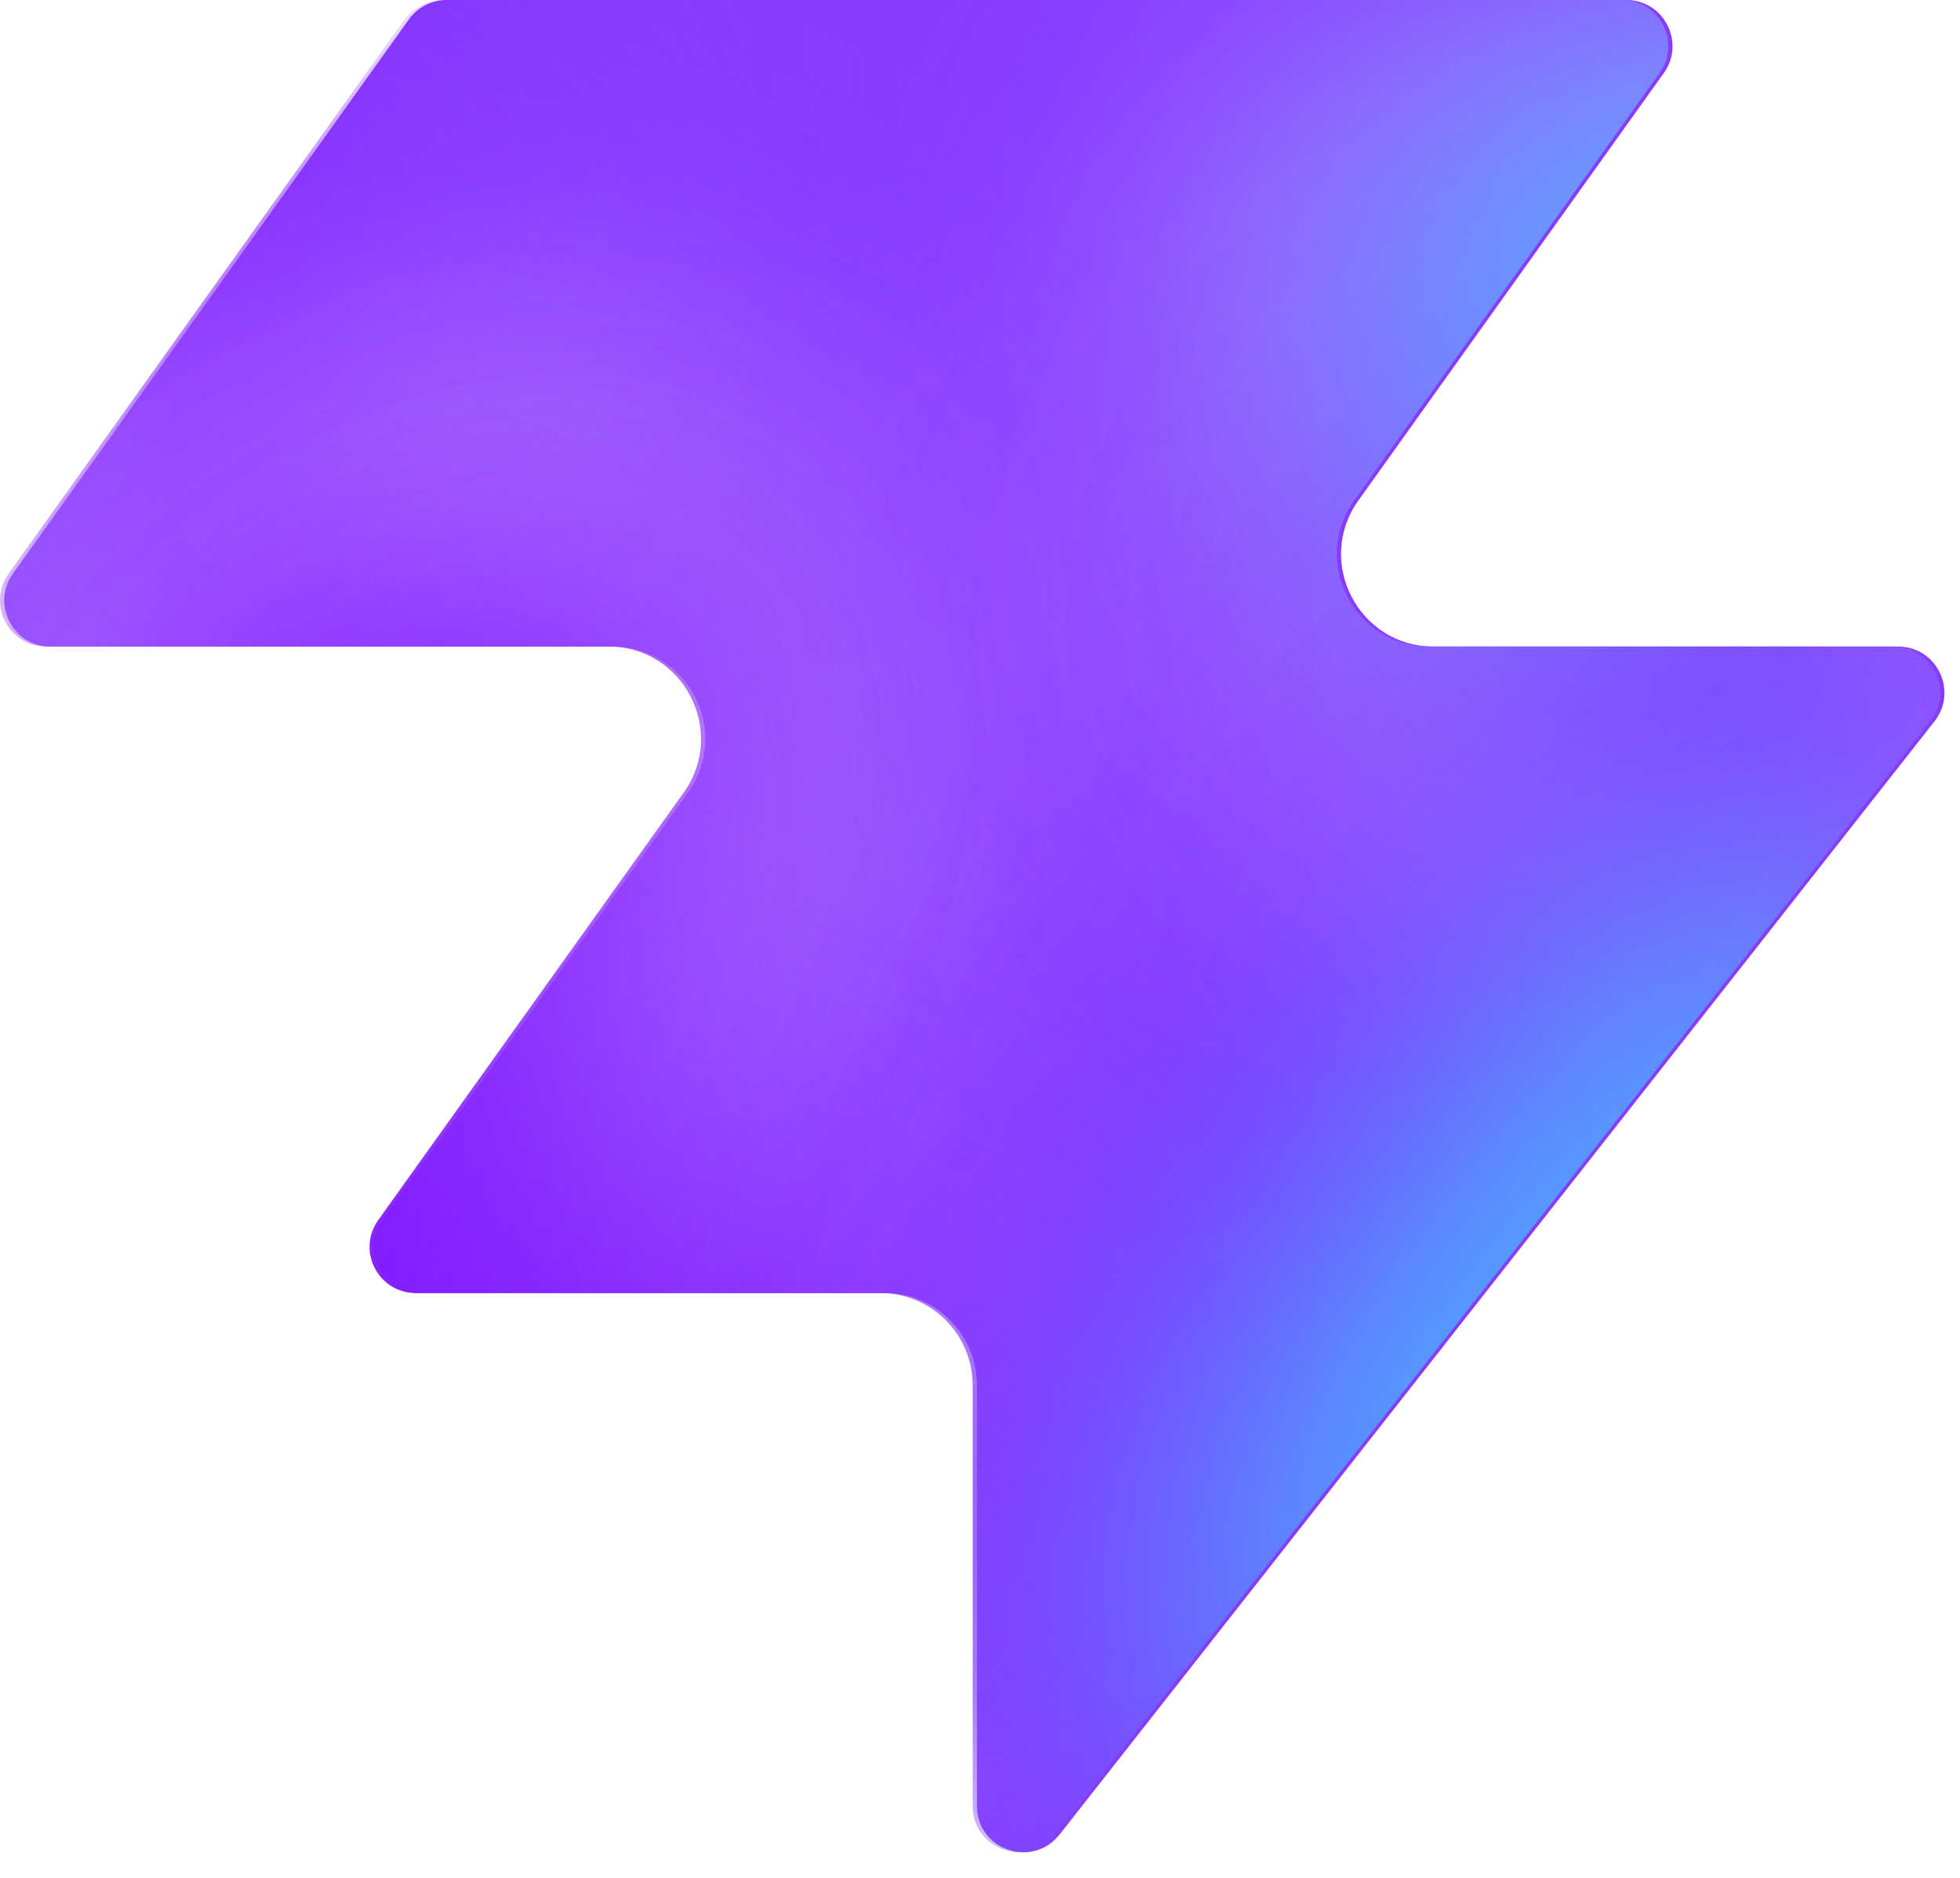
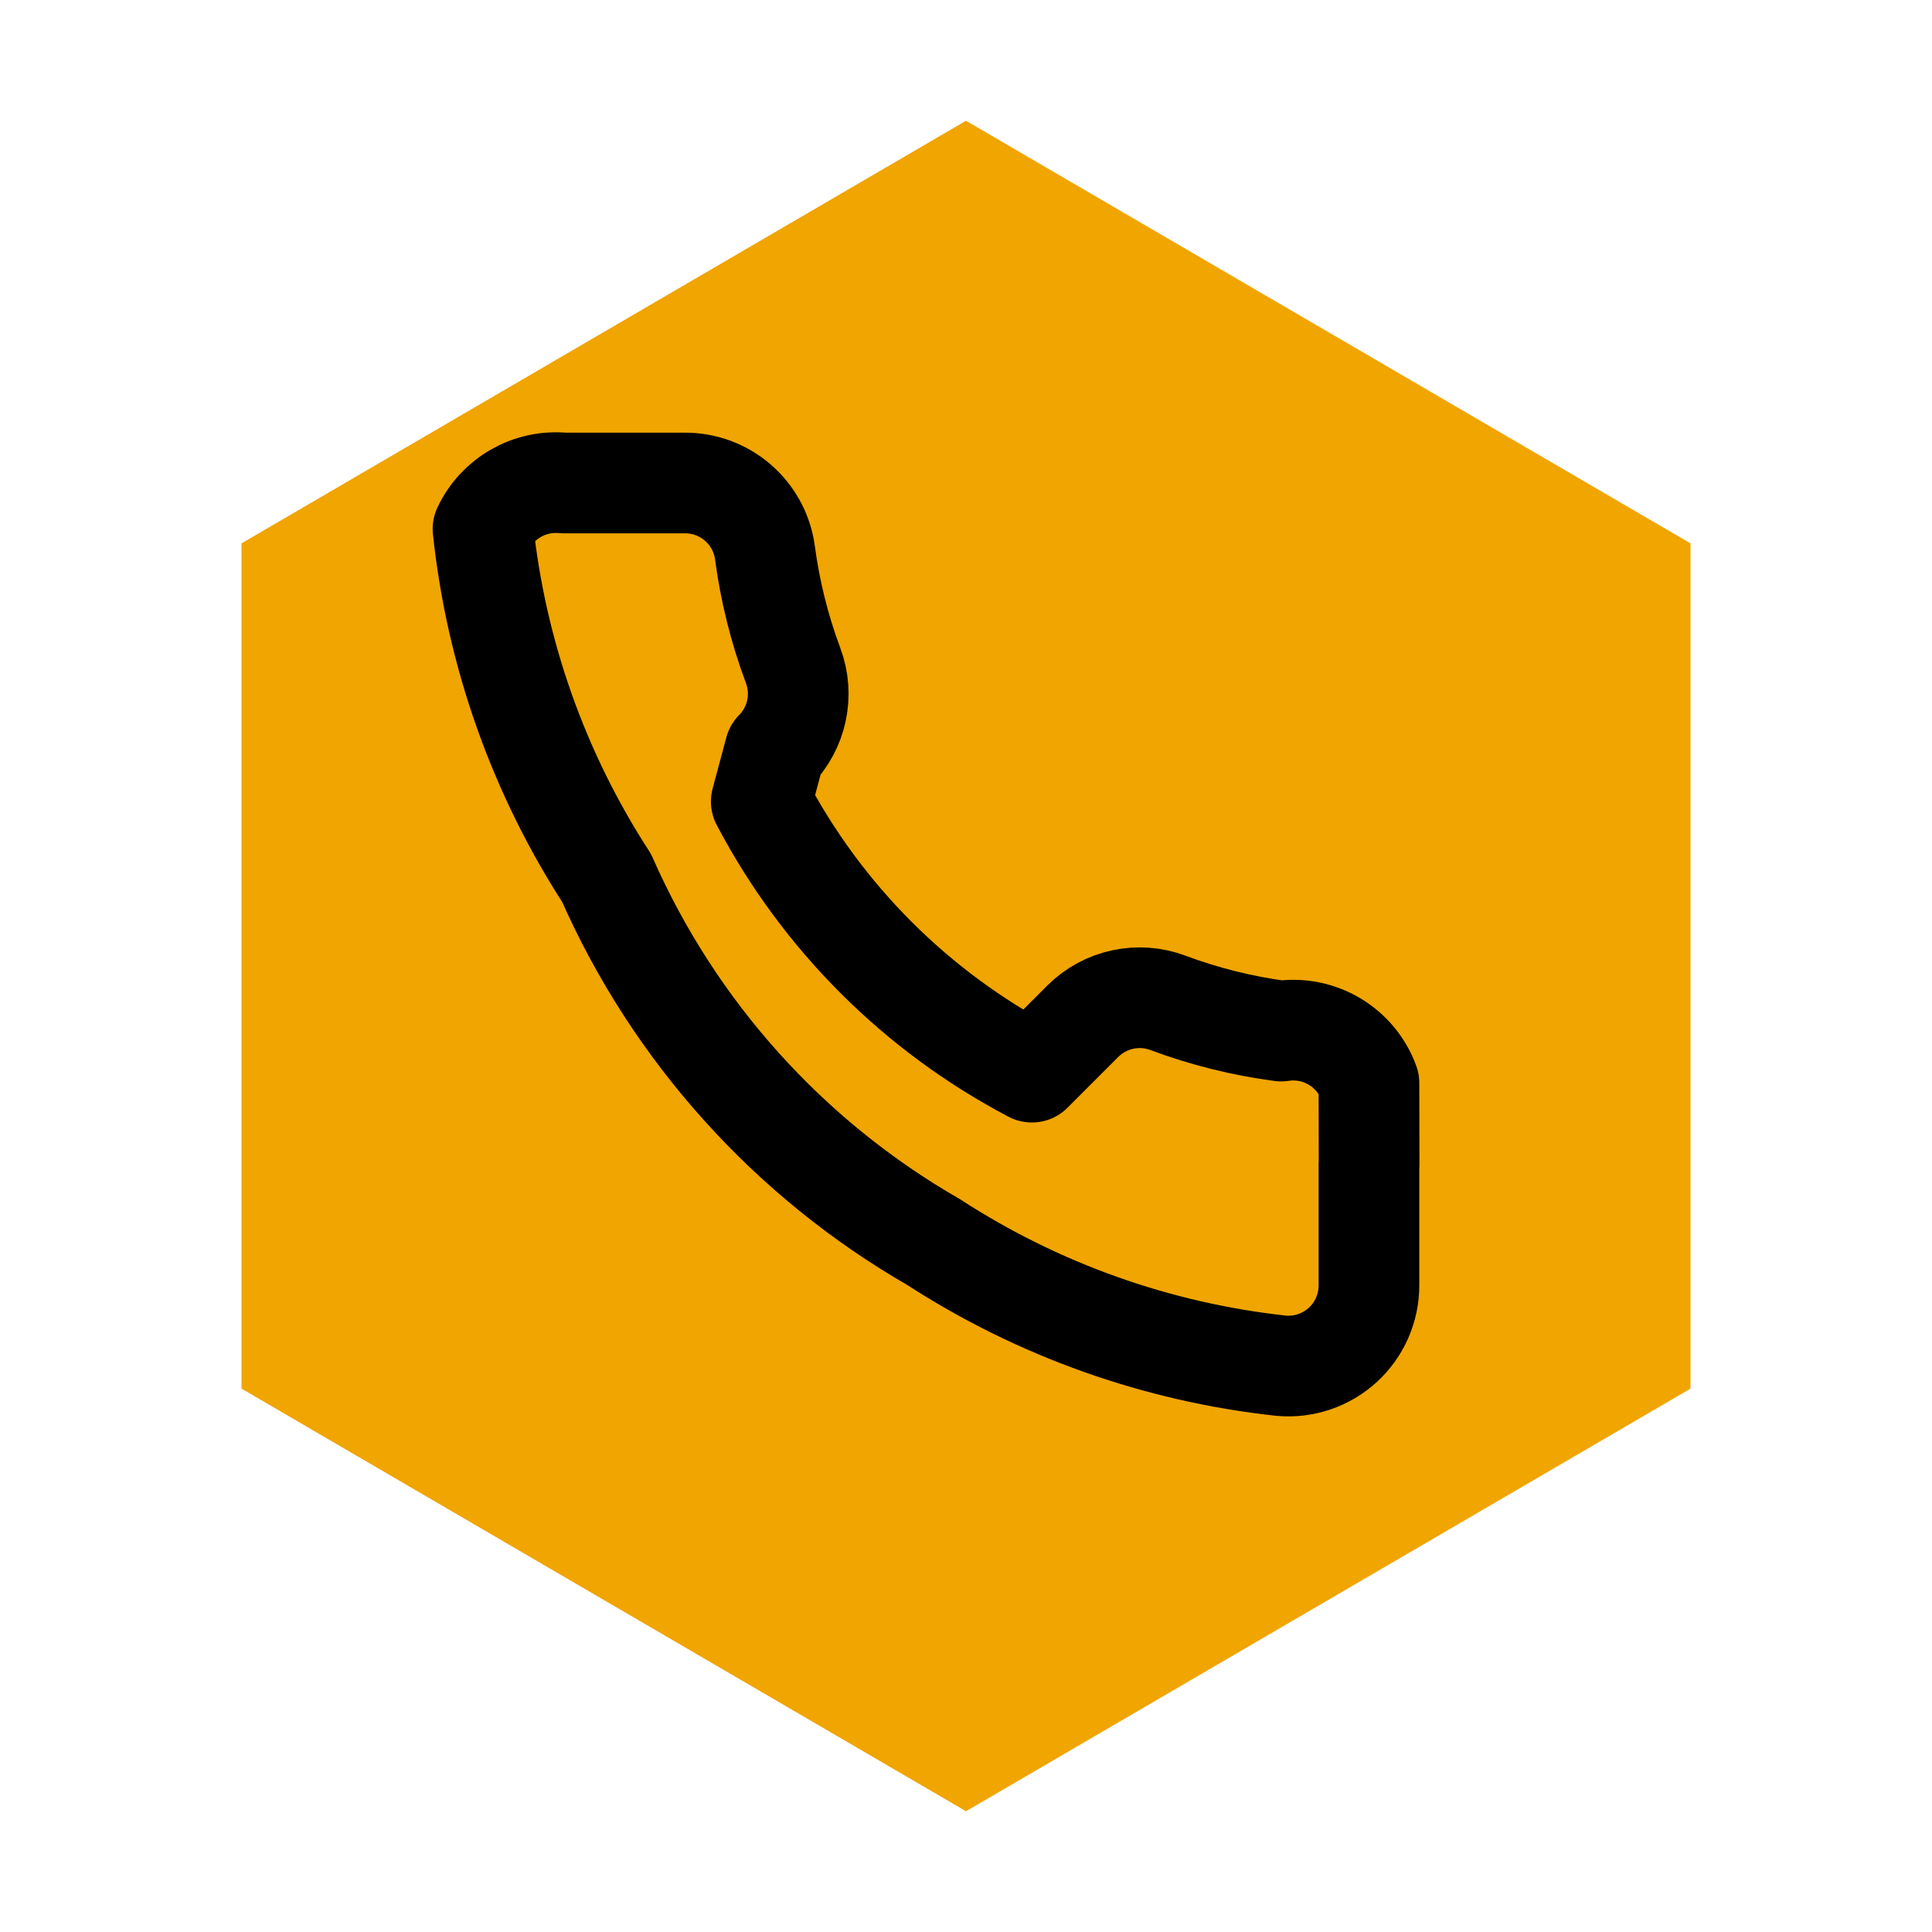
- <svg xmlns="http://www.w3.org/2000/svg" width="48" height="46" fill="none" viewBox="0 0 48 46">
-   <path fill="#863bff" d="M25.946 44.938c-.664.845-2.021.375-2.021-.698V33.937a2.26 2.26 0 0 0-2.262-2.262H10.287c-.92 0-1.456-1.04-.92-1.788l7.48-10.471c1.07-1.497 0-3.578-1.842-3.578H1.237c-.92 0-1.456-1.04-.92-1.788L10.013.474c.214-.297.556-.474.92-.474h28.894c.92 0 1.456 1.04.92 1.788l-7.48 10.471c-1.07 1.498 0 3.579 1.842 3.579h11.377c.943 0 1.473 1.088.89 1.83L25.947 44.94z" style="fill:#863bff;fill:color(display-p3 .525 .23 1);fill-opacity:1" />
-   <mask id="a" width="48" height="46" x="0" y="0" maskUnits="userSpaceOnUse" style="mask-type:alpha">
-     <path fill="#000" d="M25.842 44.938c-.664.844-2.021.375-2.021-.698V33.937a2.26 2.26 0 0 0-2.262-2.262H10.183c-.92 0-1.456-1.04-.92-1.788l7.48-10.471c1.07-1.498 0-3.579-1.842-3.579H1.133c-.92 0-1.456-1.04-.92-1.787L9.91.473c.214-.297.556-.474.92-.474h28.894c.92 0 1.456 1.04.92 1.788l-7.48 10.471c-1.07 1.498 0 3.578 1.842 3.578h11.377c.943 0 1.473 1.088.89 1.832L25.843 44.94z" style="fill:#000;fill-opacity:1" />
-   </mask>
-   <g mask="url(#a)">
-     <g filter="url(#b)">
-       <ellipse cx="5.508" cy="14.704" fill="#ede6ff" rx="5.508" ry="14.704" style="fill:#ede6ff;fill:color(display-p3 .927 .903 1);fill-opacity:1" transform="matrix(.00324 1 1 -.00324 -4.47 31.516)" />
-     </g>
-     <g filter="url(#c)">
-       <ellipse cx="10.399" cy="29.851" fill="#ede6ff" rx="10.399" ry="29.851" style="fill:#ede6ff;fill:color(display-p3 .927 .903 1);fill-opacity:1" transform="matrix(.00324 1 1 -.00324 -39.328 7.883)" />
-     </g>
-     <g filter="url(#d)">
-       <ellipse cx="5.508" cy="30.487" fill="#7e14ff" rx="5.508" ry="30.487" style="fill:#7e14ff;fill:color(display-p3 .492 .077 1);fill-opacity:1" transform="rotate(89.814 -25.913 -14.639)scale(1 -1)" />
-     </g>
-     <g filter="url(#e)">
-       <ellipse cx="5.508" cy="30.599" fill="#7e14ff" rx="5.508" ry="30.599" style="fill:#7e14ff;fill:color(display-p3 .492 .077 1);fill-opacity:1" transform="rotate(89.814 -32.644 -3.334)scale(1 -1)" />
-     </g>
-     <g filter="url(#f)">
-       <ellipse cx="5.508" cy="30.599" fill="#7e14ff" rx="5.508" ry="30.599" style="fill:#7e14ff;fill:color(display-p3 .492 .077 1);fill-opacity:1" transform="matrix(.00324 1 1 -.00324 -34.34 30.47)" />
-     </g>
-     <g filter="url(#g)">
-       <ellipse cx="14.072" cy="22.078" fill="#ede6ff" rx="14.072" ry="22.078" style="fill:#ede6ff;fill:color(display-p3 .927 .903 1);fill-opacity:1" transform="rotate(93.35 24.506 48.493)scale(-1 1)" />
-     </g>
-     <g filter="url(#h)">
-       <ellipse cx="3.47" cy="21.501" fill="#7e14ff" rx="3.47" ry="21.501" style="fill:#7e14ff;fill:color(display-p3 .492 .077 1);fill-opacity:1" transform="rotate(89.009 28.708 47.59)scale(-1 1)" />
-     </g>
-     <g filter="url(#i)">
-       <ellipse cx="3.47" cy="21.501" fill="#7e14ff" rx="3.47" ry="21.501" style="fill:#7e14ff;fill:color(display-p3 .492 .077 1);fill-opacity:1" transform="rotate(89.009 28.708 47.59)scale(-1 1)" />
-     </g>
-     <g filter="url(#j)">
-       <ellipse cx=".387" cy="8.972" fill="#7e14ff" rx="4.407" ry="29.108" style="fill:#7e14ff;fill:color(display-p3 .492 .077 1);fill-opacity:1" transform="rotate(39.51 .387 8.972)" />
-     </g>
-     <g filter="url(#k)">
-       <ellipse cx="47.523" cy="-6.092" fill="#7e14ff" rx="4.407" ry="29.108" style="fill:#7e14ff;fill:color(display-p3 .492 .077 1);fill-opacity:1" transform="rotate(37.892 47.523 -6.092)" />
-     </g>
-     <g filter="url(#l)">
-       <ellipse cx="41.412" cy="6.333" fill="#47bfff" rx="5.971" ry="9.665" style="fill:#47bfff;fill:color(display-p3 .28 .748 1);fill-opacity:1" transform="rotate(37.892 41.412 6.333)" />
-     </g>
-     <g filter="url(#m)">
-       <ellipse cx="-1.879" cy="38.332" fill="#7e14ff" rx="4.407" ry="29.108" style="fill:#7e14ff;fill:color(display-p3 .492 .077 1);fill-opacity:1" transform="rotate(37.892 -1.88 38.332)" />
-     </g>
-     <g filter="url(#n)">
-       <ellipse cx="-1.879" cy="38.332" fill="#7e14ff" rx="4.407" ry="29.108" style="fill:#7e14ff;fill:color(display-p3 .492 .077 1);fill-opacity:1" transform="rotate(37.892 -1.88 38.332)" />
-     </g>
-     <g filter="url(#o)">
-       <ellipse cx="35.651" cy="29.907" fill="#7e14ff" rx="4.407" ry="29.108" style="fill:#7e14ff;fill:color(display-p3 .492 .077 1);fill-opacity:1" transform="rotate(37.892 35.651 29.907)" />
-     </g>
-     <g filter="url(#p)">
-       <ellipse cx="38.418" cy="32.4" fill="#47bfff" rx="5.971" ry="15.297" style="fill:#47bfff;fill:color(display-p3 .28 .748 1);fill-opacity:1" transform="rotate(37.892 38.418 32.4)" />
-     </g>
+ <svg xmlns="http://www.w3.org/2000/svg" viewBox="0 0 32 32">
+   <polygon points="16,2 28,9 28,23 16,30 4,23 4,9" fill="#F0A500" />
+   <g transform="translate(8, 8) scale(0.667)" stroke="#000" stroke-width="2.5" stroke-linecap="round" stroke-linejoin="round" fill="none">
+     <path d="M22 16.92v3a2 2 0 01-2.18 2 19.79 19.79 0 01-8.63-3.07A19.5 19.5 0 013.07 9.81a19.79 19.79 0 01-3.07-8.67A2 2 0 012 0h3a2 2 0 012 1.72c.127.96.361 1.903.7 2.81a2 2 0 01-.45 2.11L6.91 7.91a16 16 0 006.72 6.72l1.27-1.27a2 2 0 012.11-.45c.907.339 1.85.573 2.81.7A2 2 0 0122 14.9l.004 2.02h-.004z" />
  </g>
-   <defs>
-     <filter id="b" width="60.045" height="41.654" x="-19.77" y="16.149" color-interpolation-filters="sRGB" filterUnits="userSpaceOnUse">
-       <feFlood flood-opacity="0" result="BackgroundImageFix" />
-       <feBlend in="SourceGraphic" in2="BackgroundImageFix" result="shape" />
-       <feGaussianBlur result="effect1_foregroundBlur_2002_17158" stdDeviation="7.659" />
-     </filter>
-     <filter id="c" width="90.34" height="51.437" x="-54.613" y="-7.533" color-interpolation-filters="sRGB" filterUnits="userSpaceOnUse">
-       <feFlood flood-opacity="0" result="BackgroundImageFix" />
-       <feBlend in="SourceGraphic" in2="BackgroundImageFix" result="shape" />
-       <feGaussianBlur result="effect1_foregroundBlur_2002_17158" stdDeviation="7.659" />
-     </filter>
-     <filter id="d" width="79.355" height="29.4" x="-49.64" y="2.03" color-interpolation-filters="sRGB" filterUnits="userSpaceOnUse">
-       <feFlood flood-opacity="0" result="BackgroundImageFix" />
-       <feBlend in="SourceGraphic" in2="BackgroundImageFix" result="shape" />
-       <feGaussianBlur result="effect1_foregroundBlur_2002_17158" stdDeviation="4.596" />
-     </filter>
-     <filter id="e" width="79.579" height="29.4" x="-45.045" y="20.029" color-interpolation-filters="sRGB" filterUnits="userSpaceOnUse">
-       <feFlood flood-opacity="0" result="BackgroundImageFix" />
-       <feBlend in="SourceGraphic" in2="BackgroundImageFix" result="shape" />
-       <feGaussianBlur result="effect1_foregroundBlur_2002_17158" stdDeviation="4.596" />
-     </filter>
-     <filter id="f" width="79.579" height="29.4" x="-43.513" y="21.178" color-interpolation-filters="sRGB" filterUnits="userSpaceOnUse">
-       <feFlood flood-opacity="0" result="BackgroundImageFix" />
-       <feBlend in="SourceGraphic" in2="BackgroundImageFix" result="shape" />
-       <feGaussianBlur result="effect1_foregroundBlur_2002_17158" stdDeviation="4.596" />
-     </filter>
-     <filter id="g" width="74.749" height="58.852" x="15.756" y="-17.901" color-interpolation-filters="sRGB" filterUnits="userSpaceOnUse">
-       <feFlood flood-opacity="0" result="BackgroundImageFix" />
-       <feBlend in="SourceGraphic" in2="BackgroundImageFix" result="shape" />
-       <feGaussianBlur result="effect1_foregroundBlur_2002_17158" stdDeviation="7.659" />
-     </filter>
-     <filter id="h" width="61.377" height="25.362" x="23.548" y="2.284" color-interpolation-filters="sRGB" filterUnits="userSpaceOnUse">
-       <feFlood flood-opacity="0" result="BackgroundImageFix" />
-       <feBlend in="SourceGraphic" in2="BackgroundImageFix" result="shape" />
-       <feGaussianBlur result="effect1_foregroundBlur_2002_17158" stdDeviation="4.596" />
-     </filter>
-     <filter id="i" width="61.377" height="25.362" x="23.548" y="2.284" color-interpolation-filters="sRGB" filterUnits="userSpaceOnUse">
-       <feFlood flood-opacity="0" result="BackgroundImageFix" />
-       <feBlend in="SourceGraphic" in2="BackgroundImageFix" result="shape" />
-       <feGaussianBlur result="effect1_foregroundBlur_2002_17158" stdDeviation="4.596" />
-     </filter>
-     <filter id="j" width="56.045" height="63.649" x="-27.636" y="-22.853" color-interpolation-filters="sRGB" filterUnits="userSpaceOnUse">
-       <feFlood flood-opacity="0" result="BackgroundImageFix" />
-       <feBlend in="SourceGraphic" in2="BackgroundImageFix" result="shape" />
-       <feGaussianBlur result="effect1_foregroundBlur_2002_17158" stdDeviation="4.596" />
-     </filter>
-     <filter id="k" width="54.814" height="64.646" x="20.116" y="-38.415" color-interpolation-filters="sRGB" filterUnits="userSpaceOnUse">
-       <feFlood flood-opacity="0" result="BackgroundImageFix" />
-       <feBlend in="SourceGraphic" in2="BackgroundImageFix" result="shape" />
-       <feGaussianBlur result="effect1_foregroundBlur_2002_17158" stdDeviation="4.596" />
-     </filter>
-     <filter id="l" width="33.541" height="35.313" x="24.641" y="-11.323" color-interpolation-filters="sRGB" filterUnits="userSpaceOnUse">
-       <feFlood flood-opacity="0" result="BackgroundImageFix" />
-       <feBlend in="SourceGraphic" in2="BackgroundImageFix" result="shape" />
-       <feGaussianBlur result="effect1_foregroundBlur_2002_17158" stdDeviation="4.596" />
-     </filter>
-     <filter id="m" width="54.814" height="64.646" x="-29.286" y="6.009" color-interpolation-filters="sRGB" filterUnits="userSpaceOnUse">
-       <feFlood flood-opacity="0" result="BackgroundImageFix" />
-       <feBlend in="SourceGraphic" in2="BackgroundImageFix" result="shape" />
-       <feGaussianBlur result="effect1_foregroundBlur_2002_17158" stdDeviation="4.596" />
-     </filter>
-     <filter id="n" width="54.814" height="64.646" x="-29.286" y="6.009" color-interpolation-filters="sRGB" filterUnits="userSpaceOnUse">
-       <feFlood flood-opacity="0" result="BackgroundImageFix" />
-       <feBlend in="SourceGraphic" in2="BackgroundImageFix" result="shape" />
-       <feGaussianBlur result="effect1_foregroundBlur_2002_17158" stdDeviation="4.596" />
-     </filter>
-     <filter id="o" width="54.814" height="64.646" x="8.244" y="-2.416" color-interpolation-filters="sRGB" filterUnits="userSpaceOnUse">
-       <feFlood flood-opacity="0" result="BackgroundImageFix" />
-       <feBlend in="SourceGraphic" in2="BackgroundImageFix" result="shape" />
-       <feGaussianBlur result="effect1_foregroundBlur_2002_17158" stdDeviation="4.596" />
-     </filter>
-     <filter id="p" width="39.409" height="43.623" x="18.713" y="10.588" color-interpolation-filters="sRGB" filterUnits="userSpaceOnUse">
-       <feFlood flood-opacity="0" result="BackgroundImageFix" />
-       <feBlend in="SourceGraphic" in2="BackgroundImageFix" result="shape" />
-       <feGaussianBlur result="effect1_foregroundBlur_2002_17158" stdDeviation="4.596" />
-     </filter>
-   </defs>
</svg>
